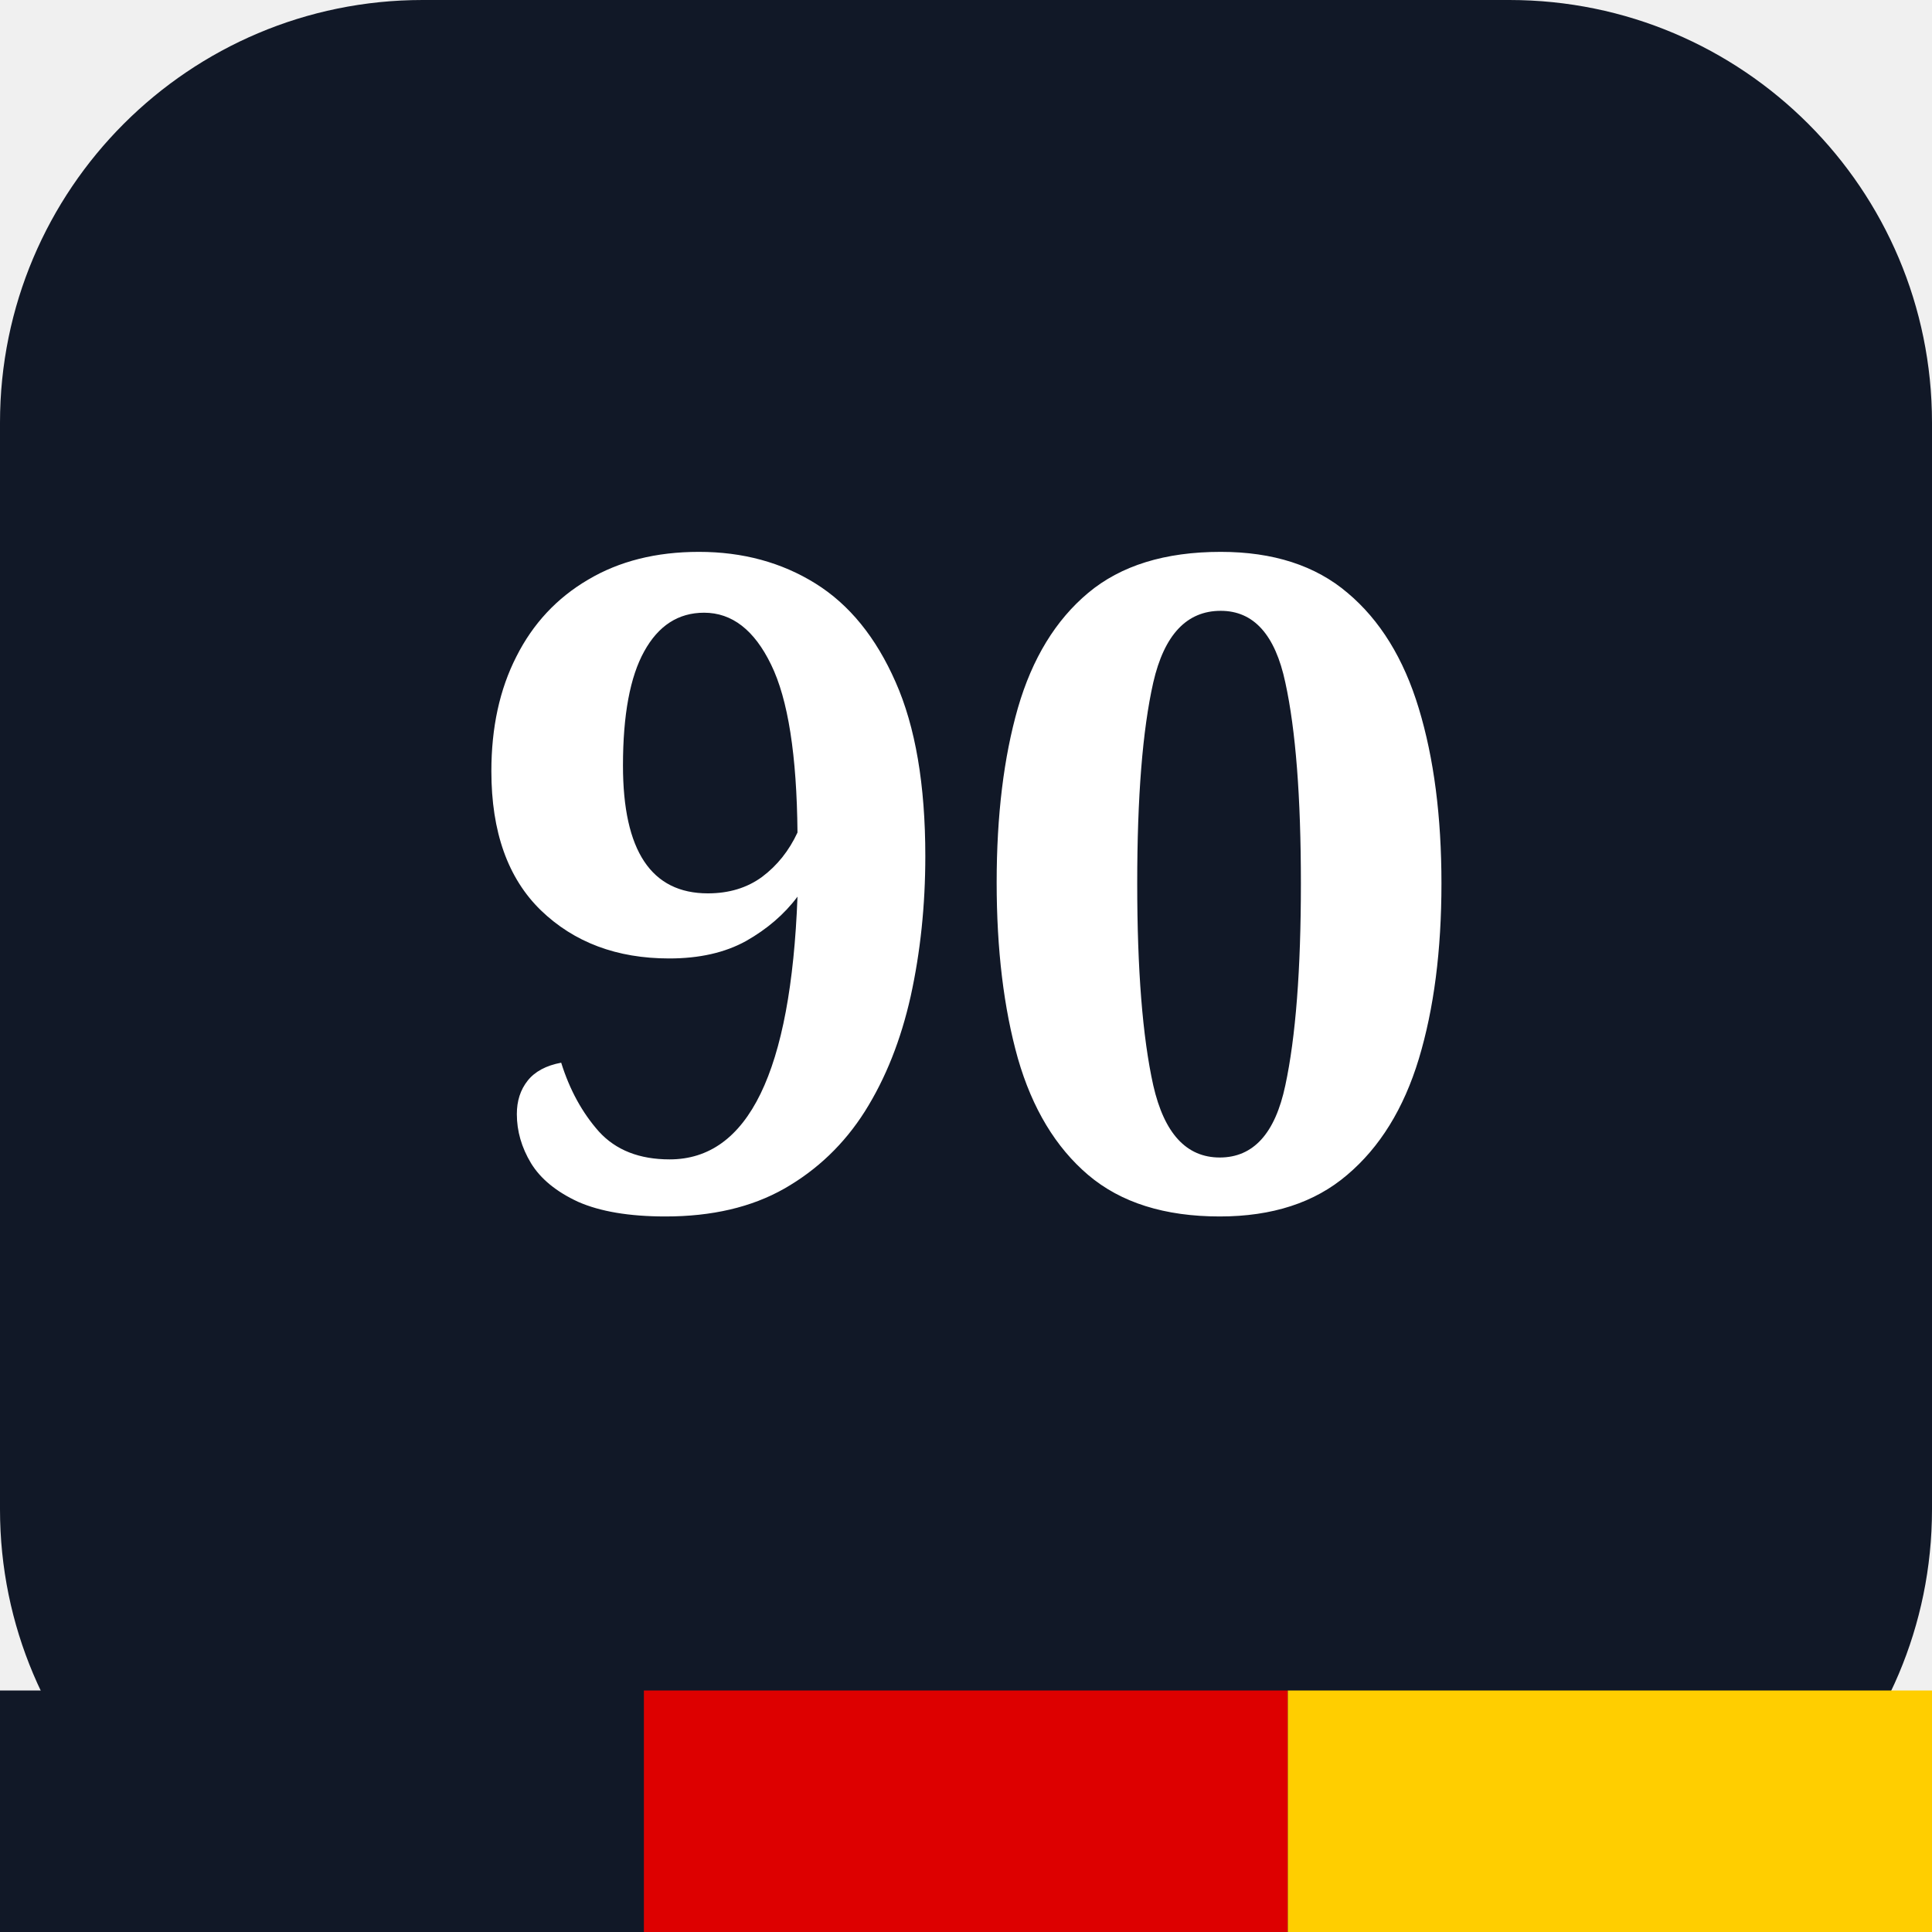
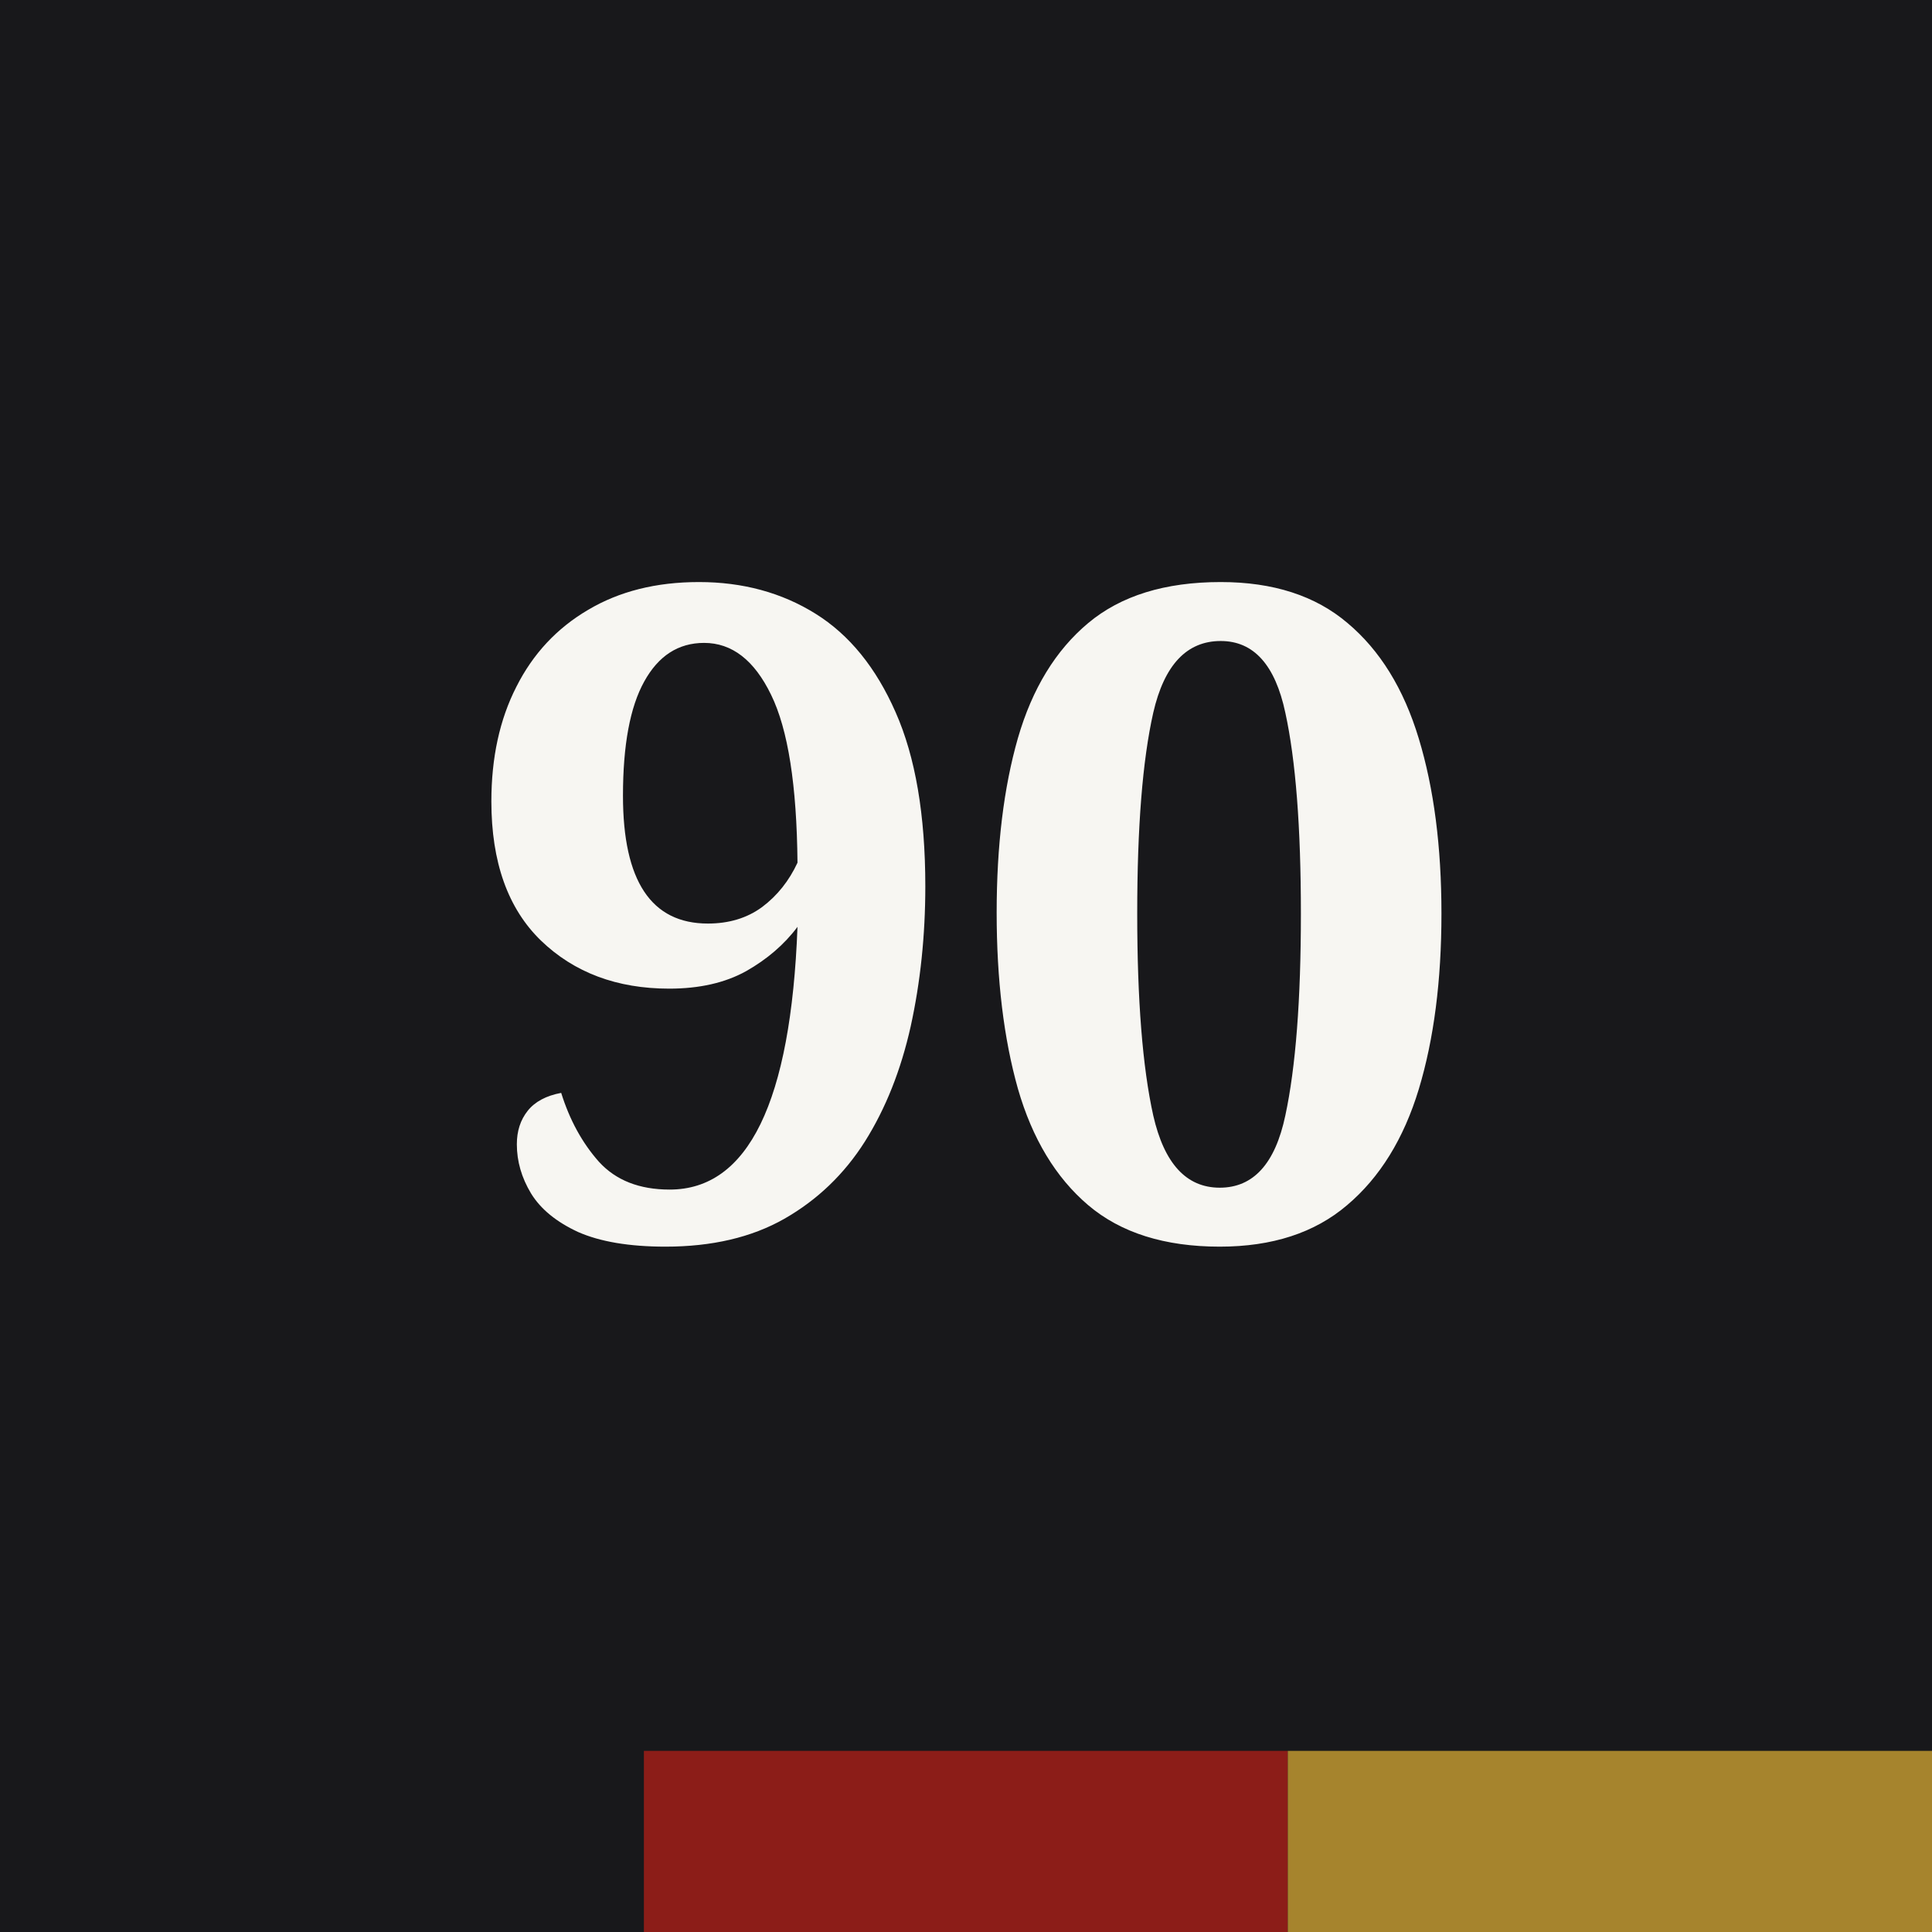
<svg xmlns="http://www.w3.org/2000/svg" viewBox="0 0 64 64">
-   <rect width="64" height="64" rx="14" fill="#111827" />
-   <rect x="0" y="56" width="21.33" height="8" fill="#111827" />
-   <rect x="21.33" y="56" width="21.33" height="8" fill="#DD0000" />
-   <rect x="42.66" y="56" width="21.34" height="8" fill="#FFCE00" />
-   <text x="32" y="40" text-anchor="middle" font-family="Georgia, serif" font-weight="700" font-size="30" fill="#FFFFFF">90</text>
+   <rect width="64" height="64" fill="#18181B" />
+   <rect x="0" y="58" width="21.33" height="6" fill="#18181B" />
+   <rect x="21.33" y="58" width="21.33" height="6" fill="#8C1D18" />
+   <rect x="42.66" y="58" width="21.34" height="6" fill="#A6842D" />
+   <text x="32" y="41" text-anchor="middle" font-family="Georgia, serif" font-weight="700" font-size="30" fill="#F7F6F2">90</text>
</svg>
